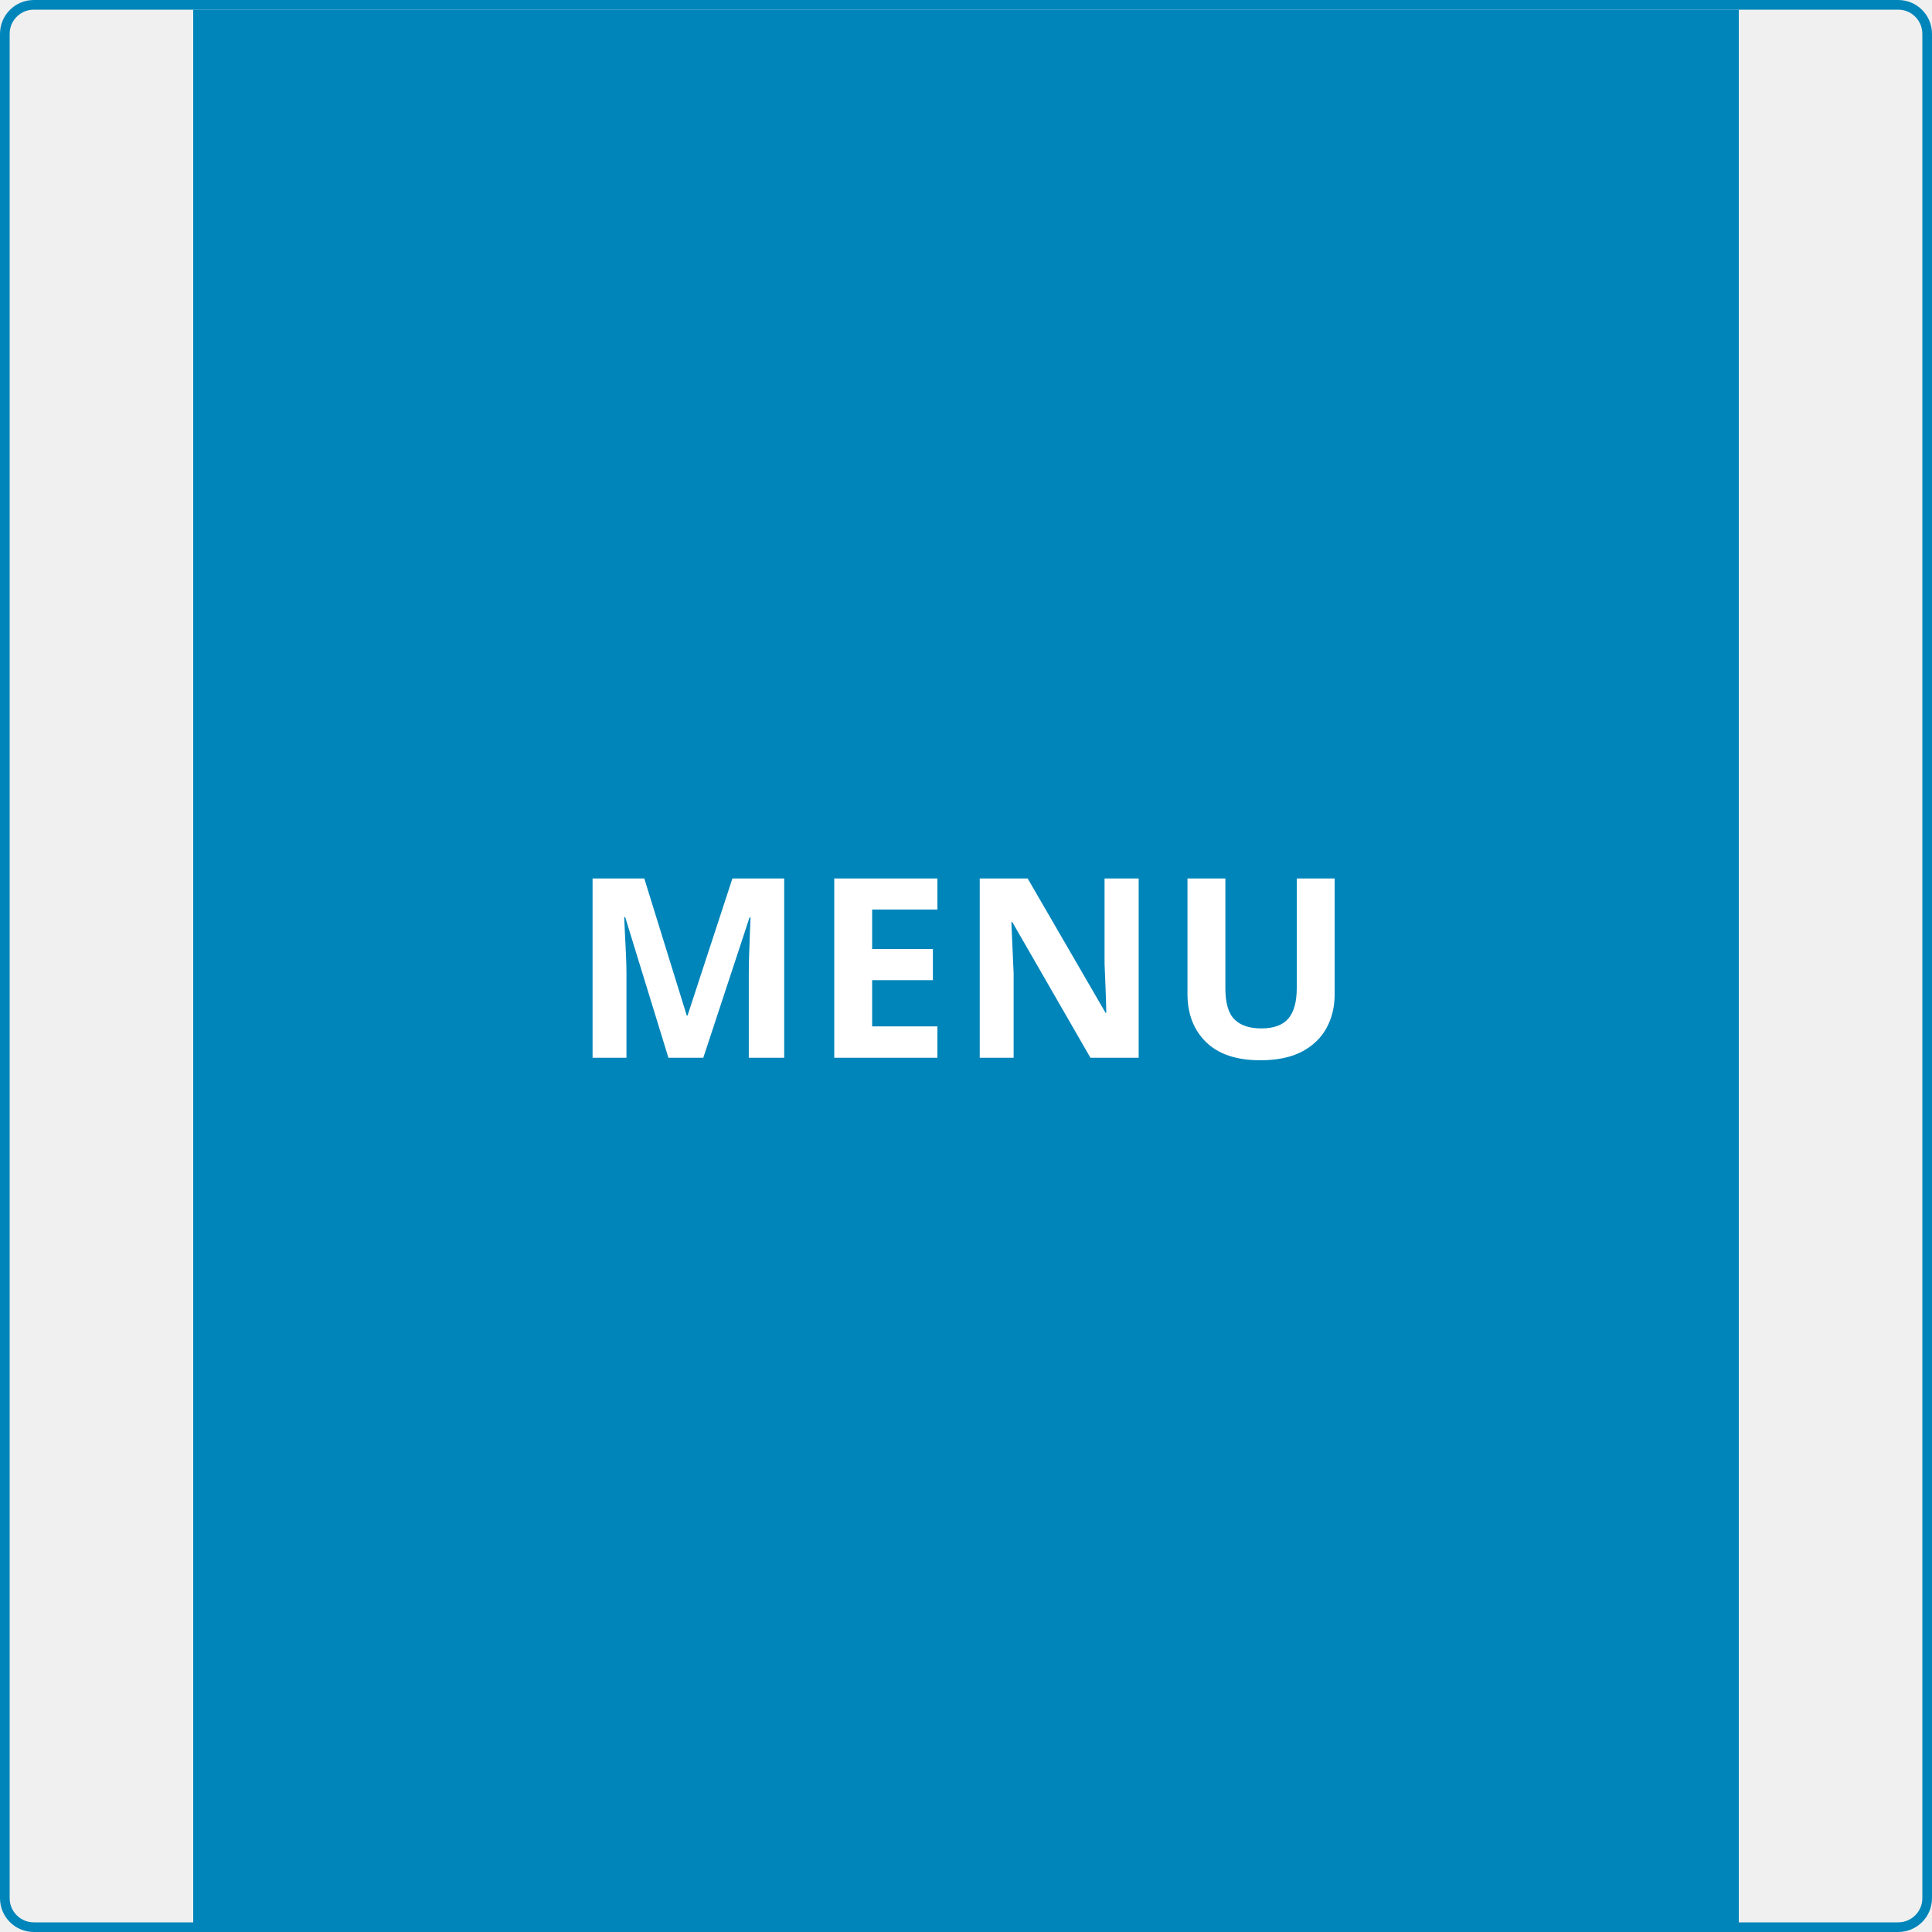
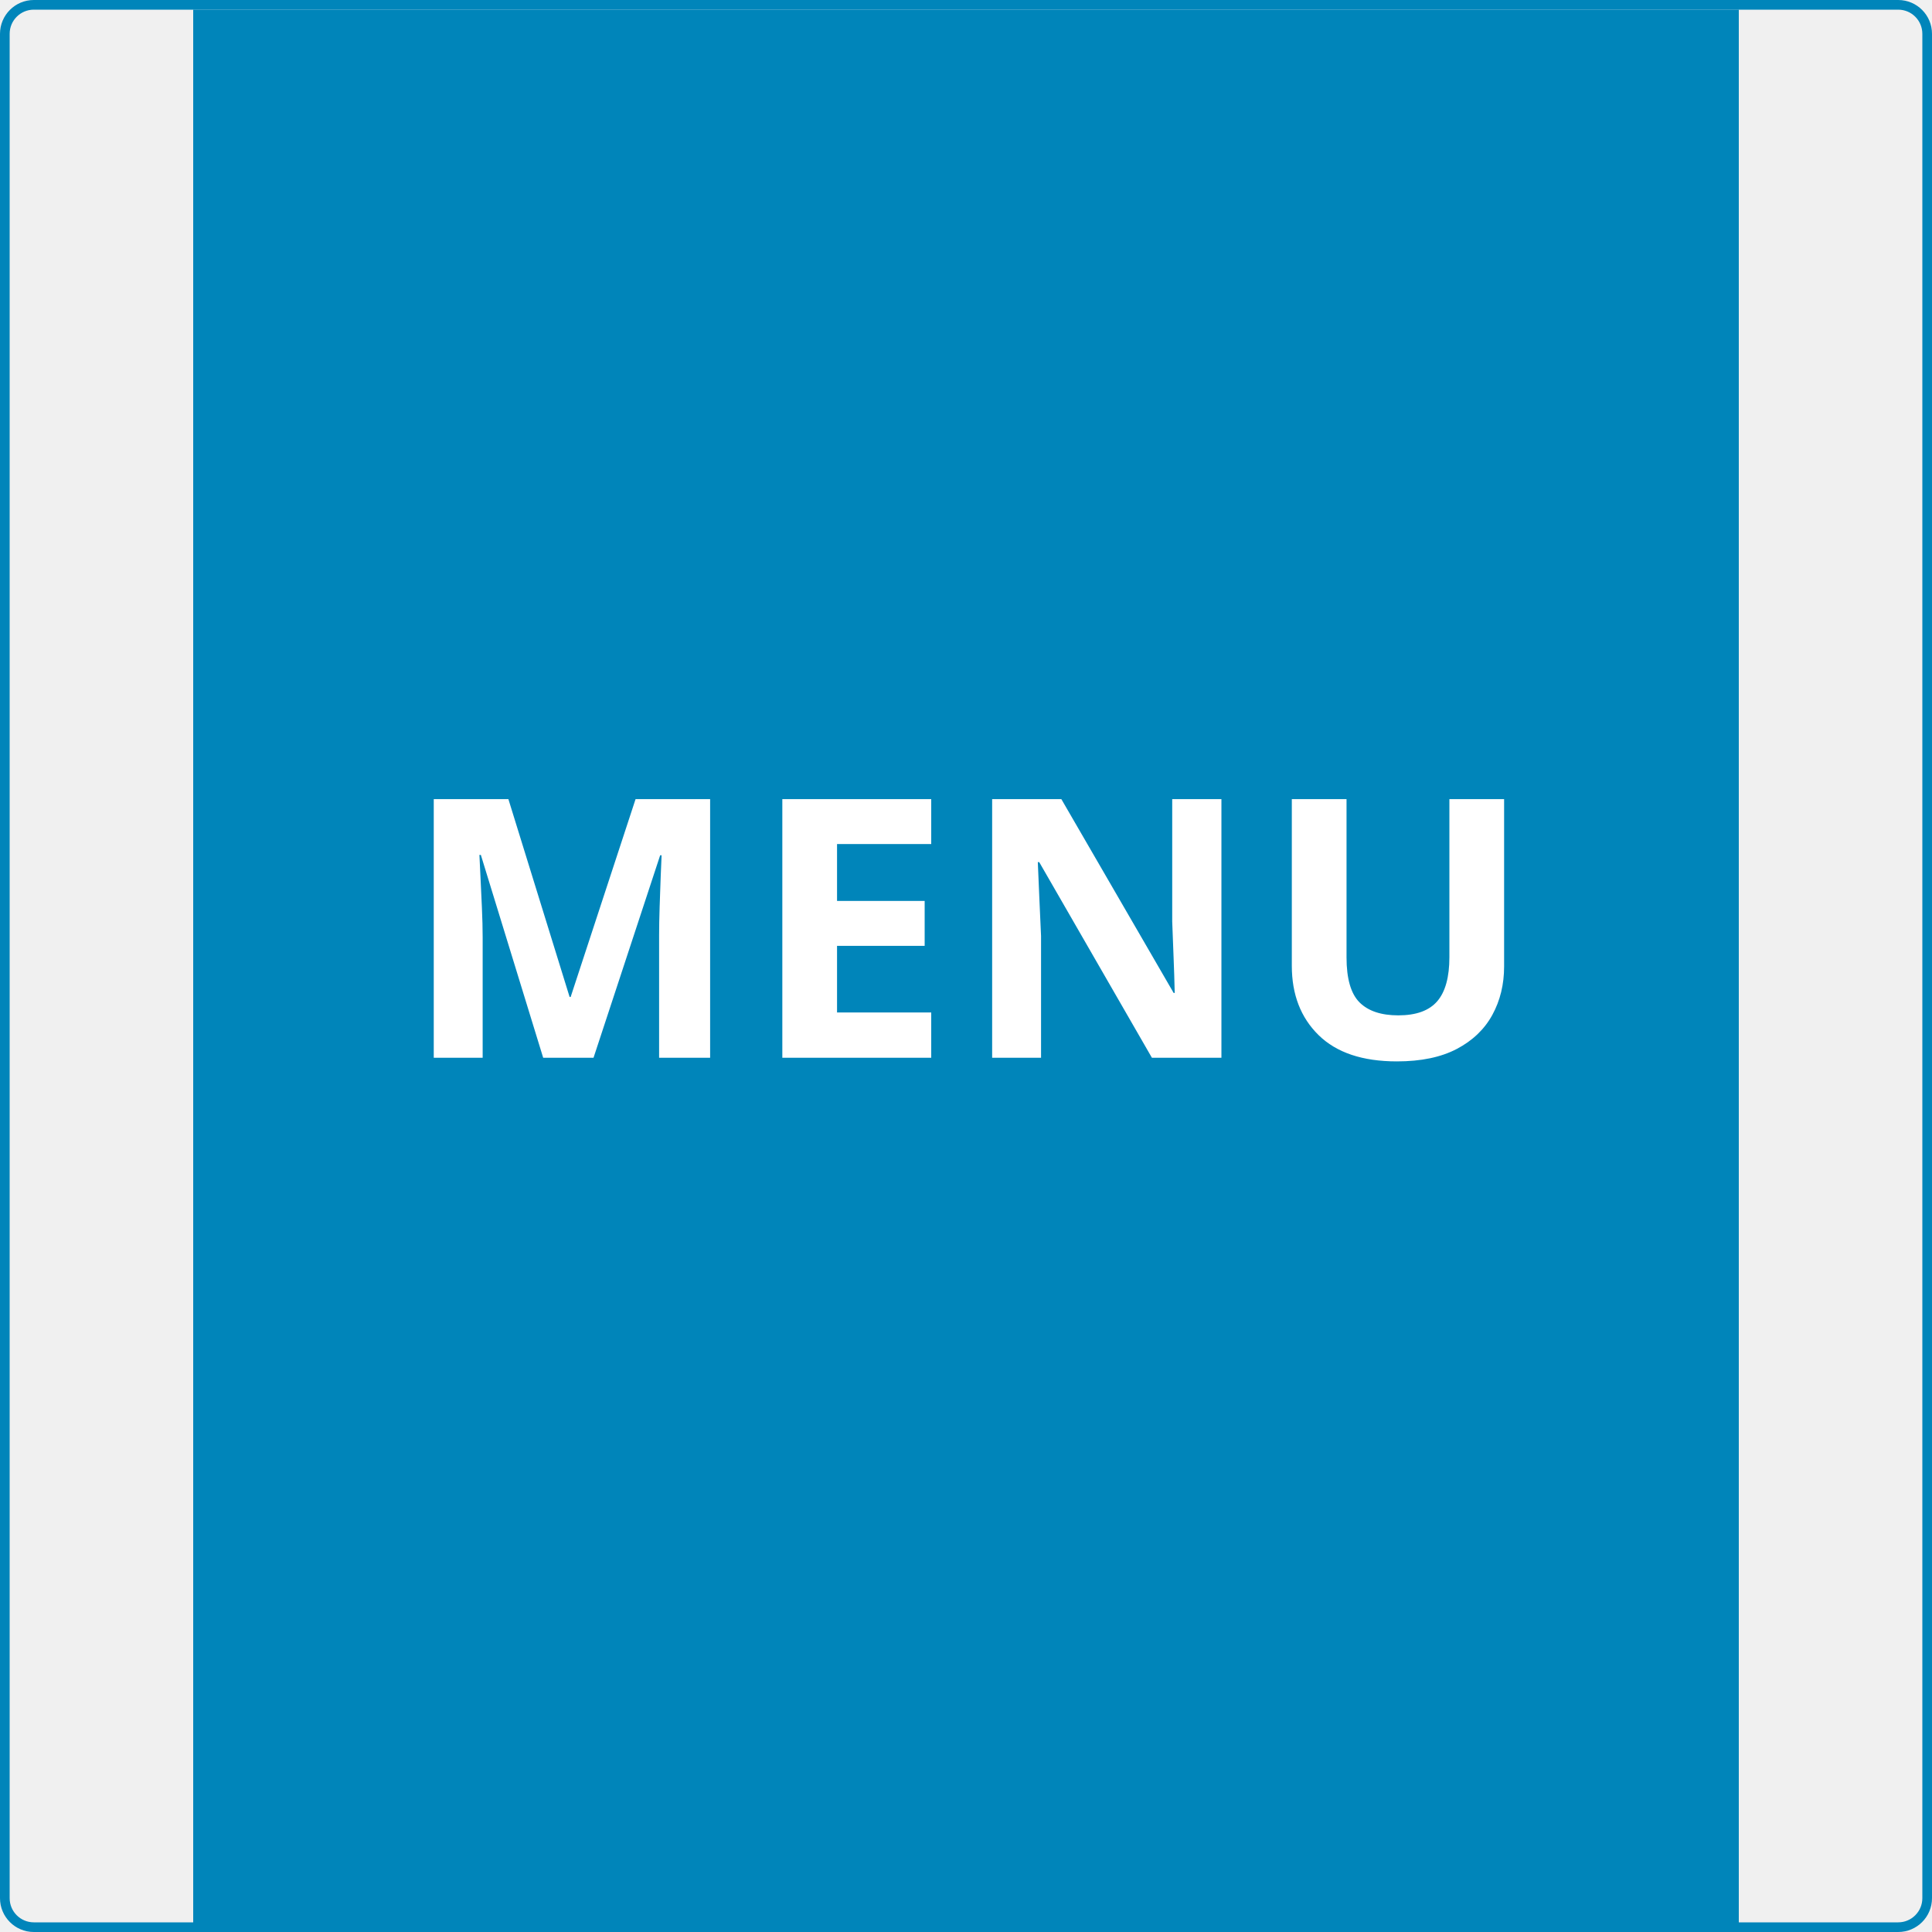
<svg xmlns="http://www.w3.org/2000/svg" width="400px" height="400px" viewBox="0 0 400 400" version="1.1">
  <defs />
  <g id="Desktop-Copy" stroke="none" stroke-width="1" fill="none" fill-rule="evenodd">
    <g id="Nav-Style">
      <g id="menu_style_2">
        <g id="Square-Wrapper" stroke="#0085BA" stroke-width="2">
          <rect id="Rectangle" x="1" y="1" width="398" height="398" rx="6" />
        </g>
        <g id="Blue-Square" transform="translate(40, 2)" fill="#0085BA">
          <rect id="Rectangle-2" x="0" y="0" width="320" height="398" />
        </g>
-         <text id="MENU" font-family="Avenir-Heavy, Avenir" font-size="52" font-weight="600" letter-spacing="1" fill="#FFFFFF">
-           <tspan x="118" y="219">MENU</tspan>
+         <text id="MENU" font-family="Avenir-Heavy, Avenir" font-size="75" font-weight="600" letter-spacing="1.442" fill="#FFFFFF">
+           <tspan x="83.053" y="219">MENU</tspan>
        </text>
      </g>
    </g>
  </g>
</svg>
